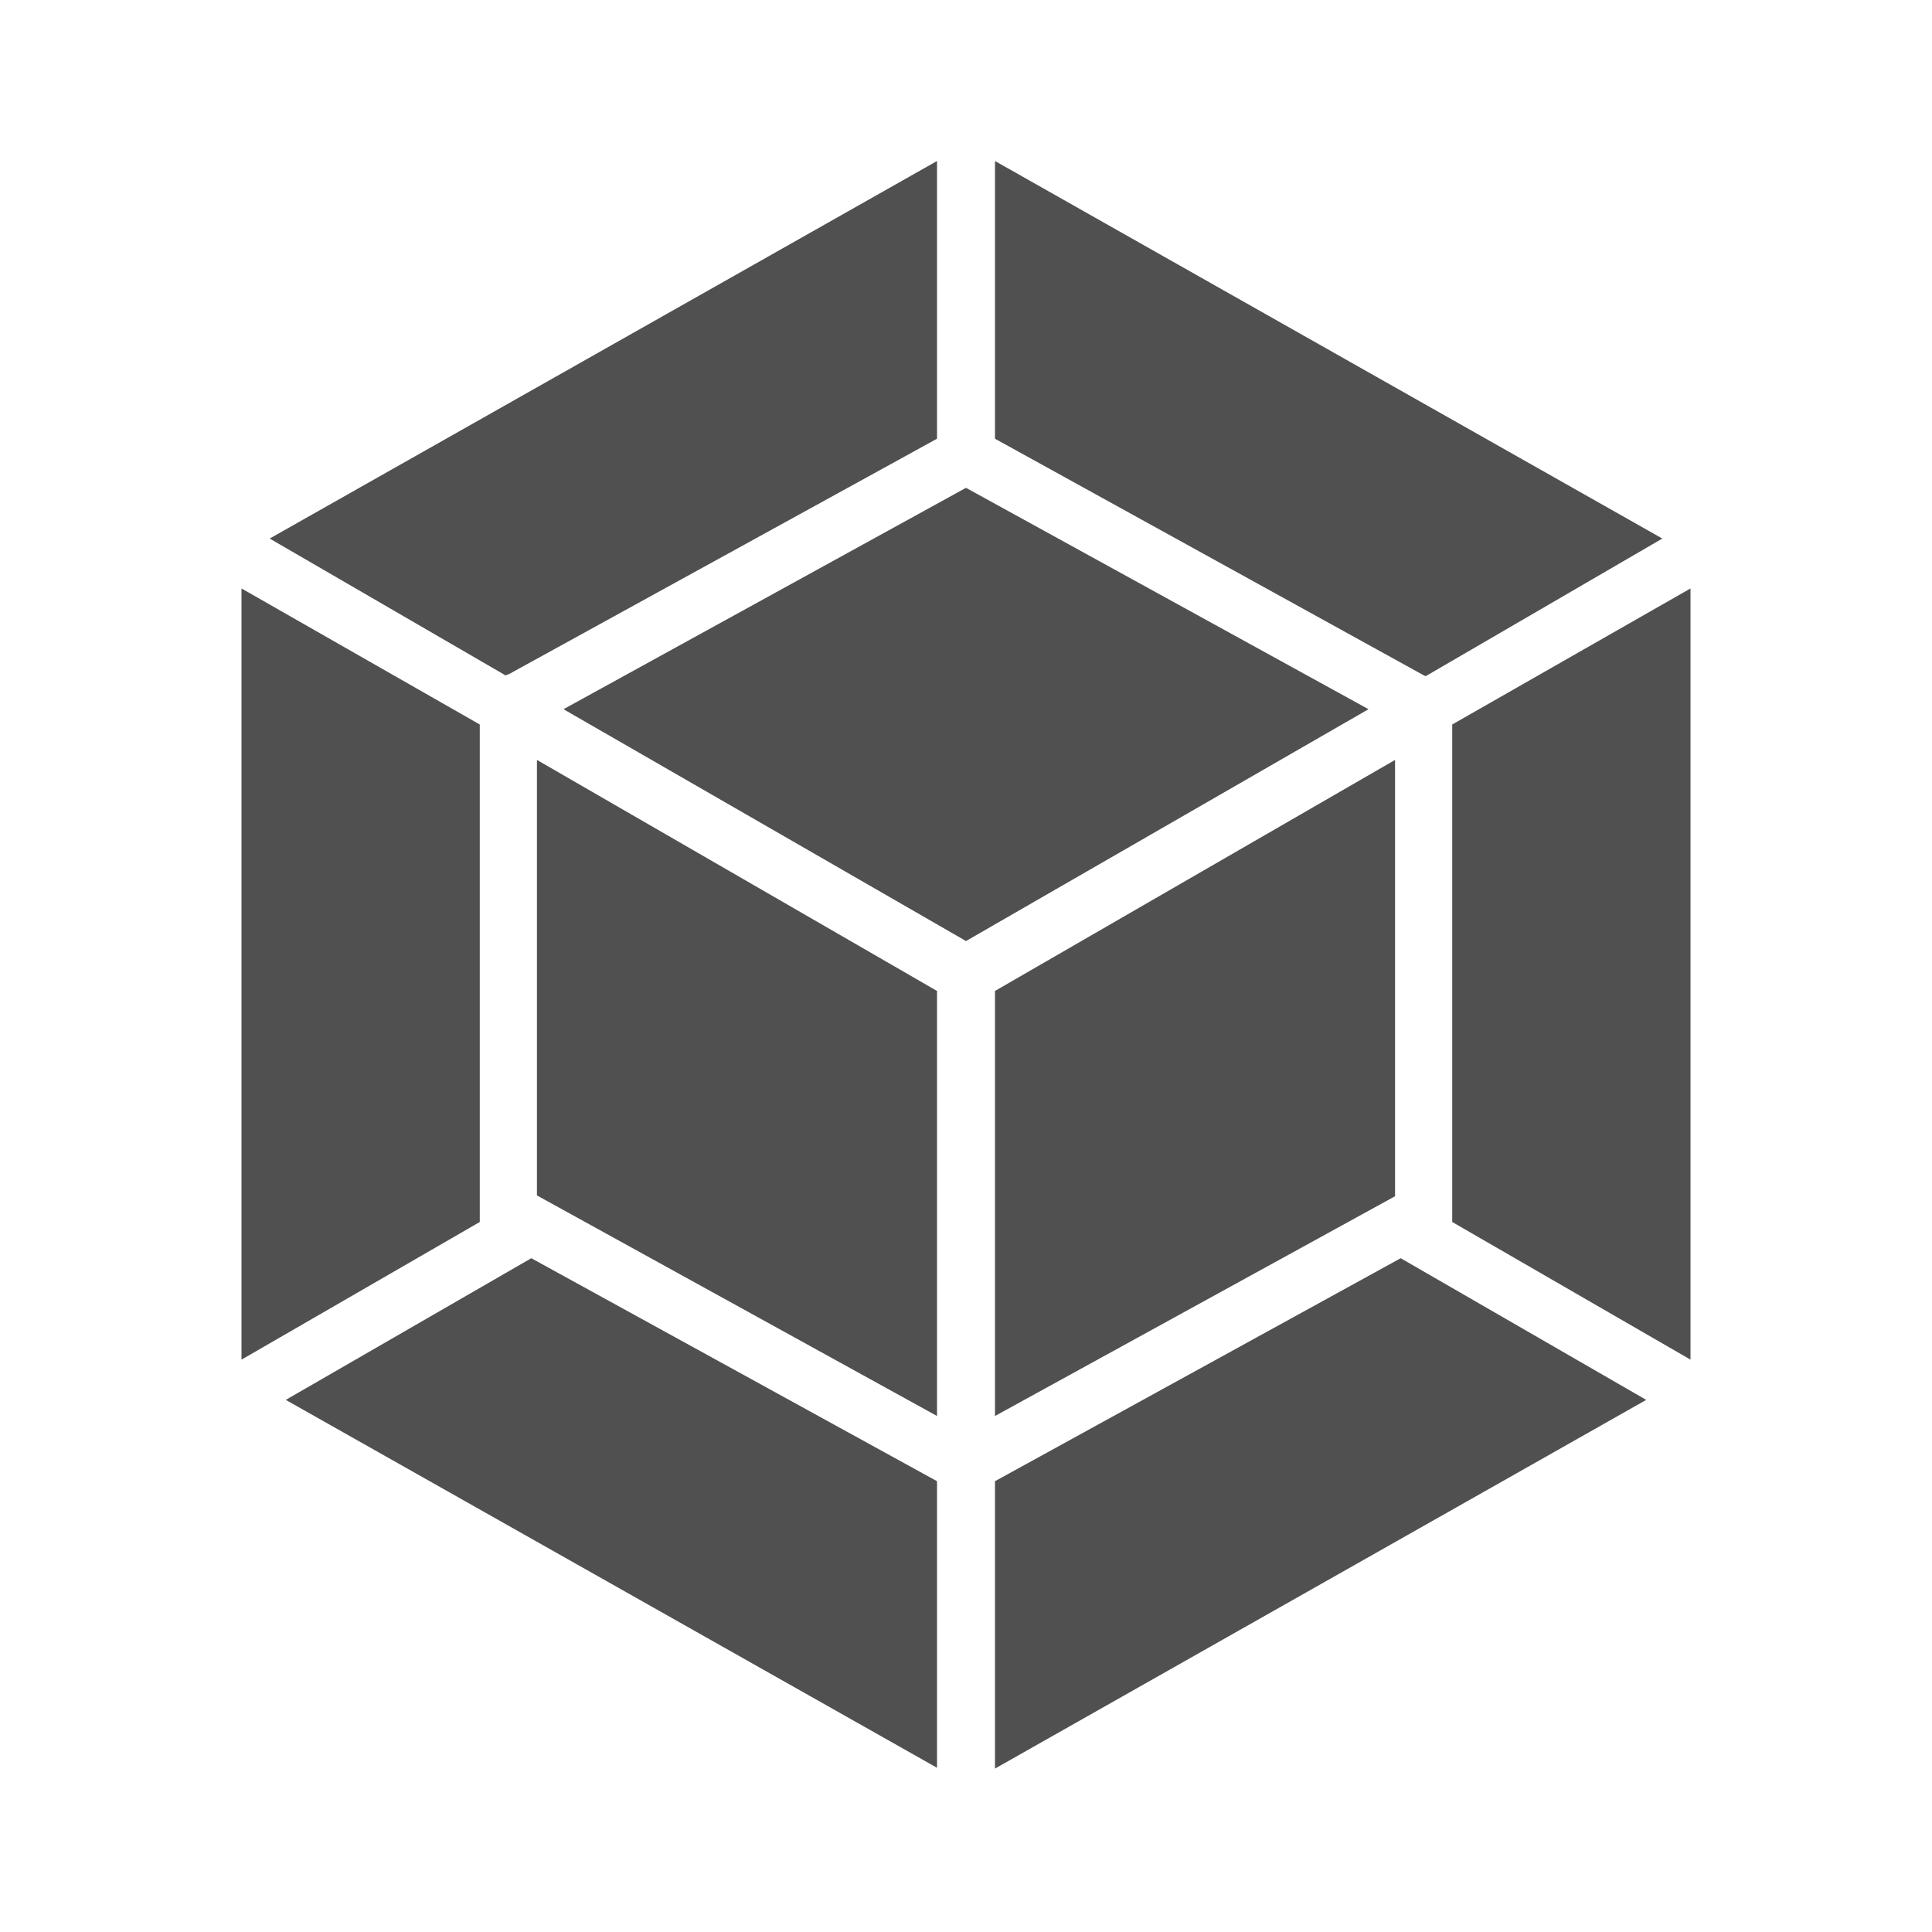
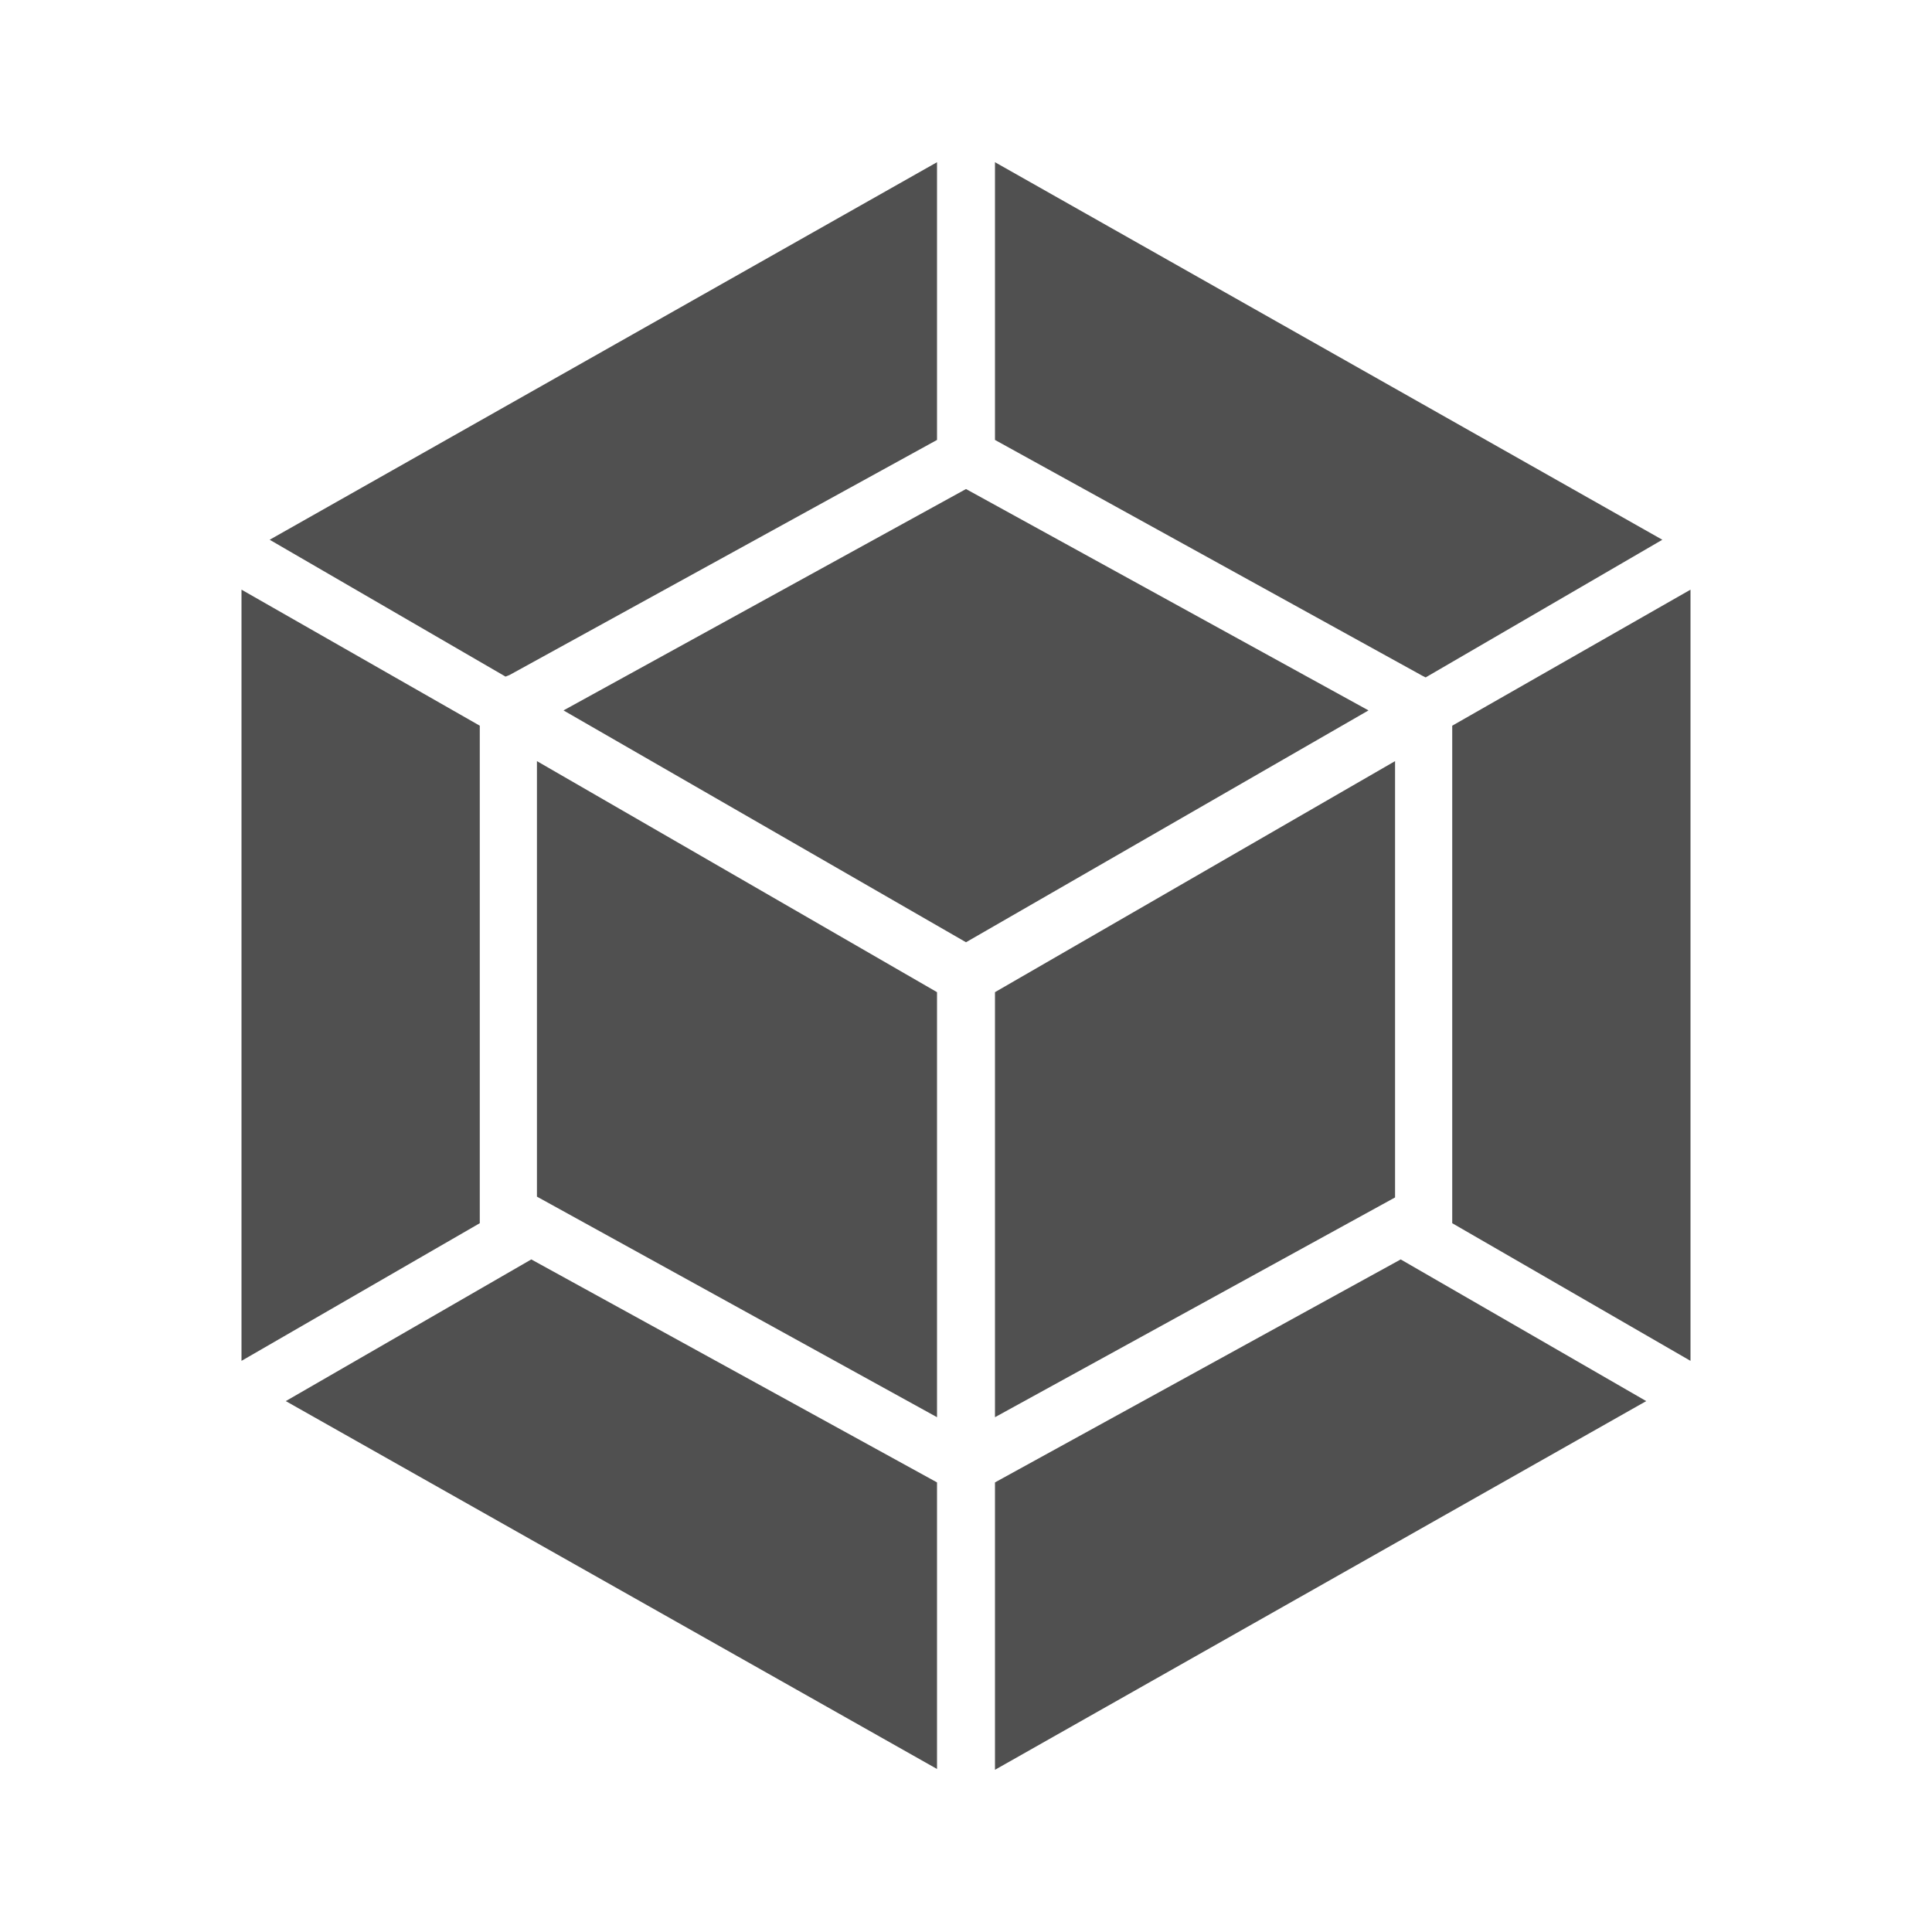
- <svg xmlns="http://www.w3.org/2000/svg" viewBox="0 0 24 24" fill="#505050">
-   <path d="M20.45 17.39L12.36 21.97V18.4L17.4 15.63L20.45 17.39M21 16.89V7.31L18.04 9V15.18L21 16.89M3.55 17.39L11.64 21.96V18.4L6.6 15.63L3.55 17.39M3 16.89V7.31L5.96 9V15.18L3 16.89M3.35 6.69L11.64 2V5.45L6.33 8.37L6.28 8.39L3.35 6.69M20.65 6.69L12.36 2V5.45L17.67 8.38L17.71 8.4L20.65 6.69M11.64 17.59L6.67 14.85V9.44L11.64 12.31V17.59M12.36 17.59L17.33 14.86V9.44L12.36 12.31V17.59M7 8.81L12 6.06L17 8.81L12 11.69L7 8.81Z" />
+ <svg xmlns="http://www.w3.org/2000/svg" viewBox="0 0 24 24" fill="#505050" version="1.1" id="svg1">
+   <defs id="defs1" />
+   <path d="m 20.45,17.405 -8.09,4.58 v -3.57 l 5.04,-2.77 3.05,1.76 m 0.55,-0.5 v -9.58 l -2.96,1.69 v 6.18 l 2.96,1.71 m -17.45,0.5 8.09,4.57 v -3.56 L 6.6,15.645 3.55,17.405 M 3,16.905 v -9.58 l 2.96,1.69 v 6.18 L 3,16.905 m 0.35,-10.2 8.29,-4.69 v 3.45 l -5.31,2.92 -0.05,0.02 -2.93,-1.7 m 17.3,0 -8.29,-4.69 v 3.45 l 5.31,2.93 0.04,0.02 2.94,-1.71 m -9.01,10.9 -4.97,-2.74 v -5.41 l 4.97,2.87 v 5.28 m 0.72,0 4.97,-2.73 v -5.42 l -4.97,2.87 v 5.28 M 7,8.825 l 5,-2.75 5,2.75 -5,2.88 z" id="path1" />
</svg>
